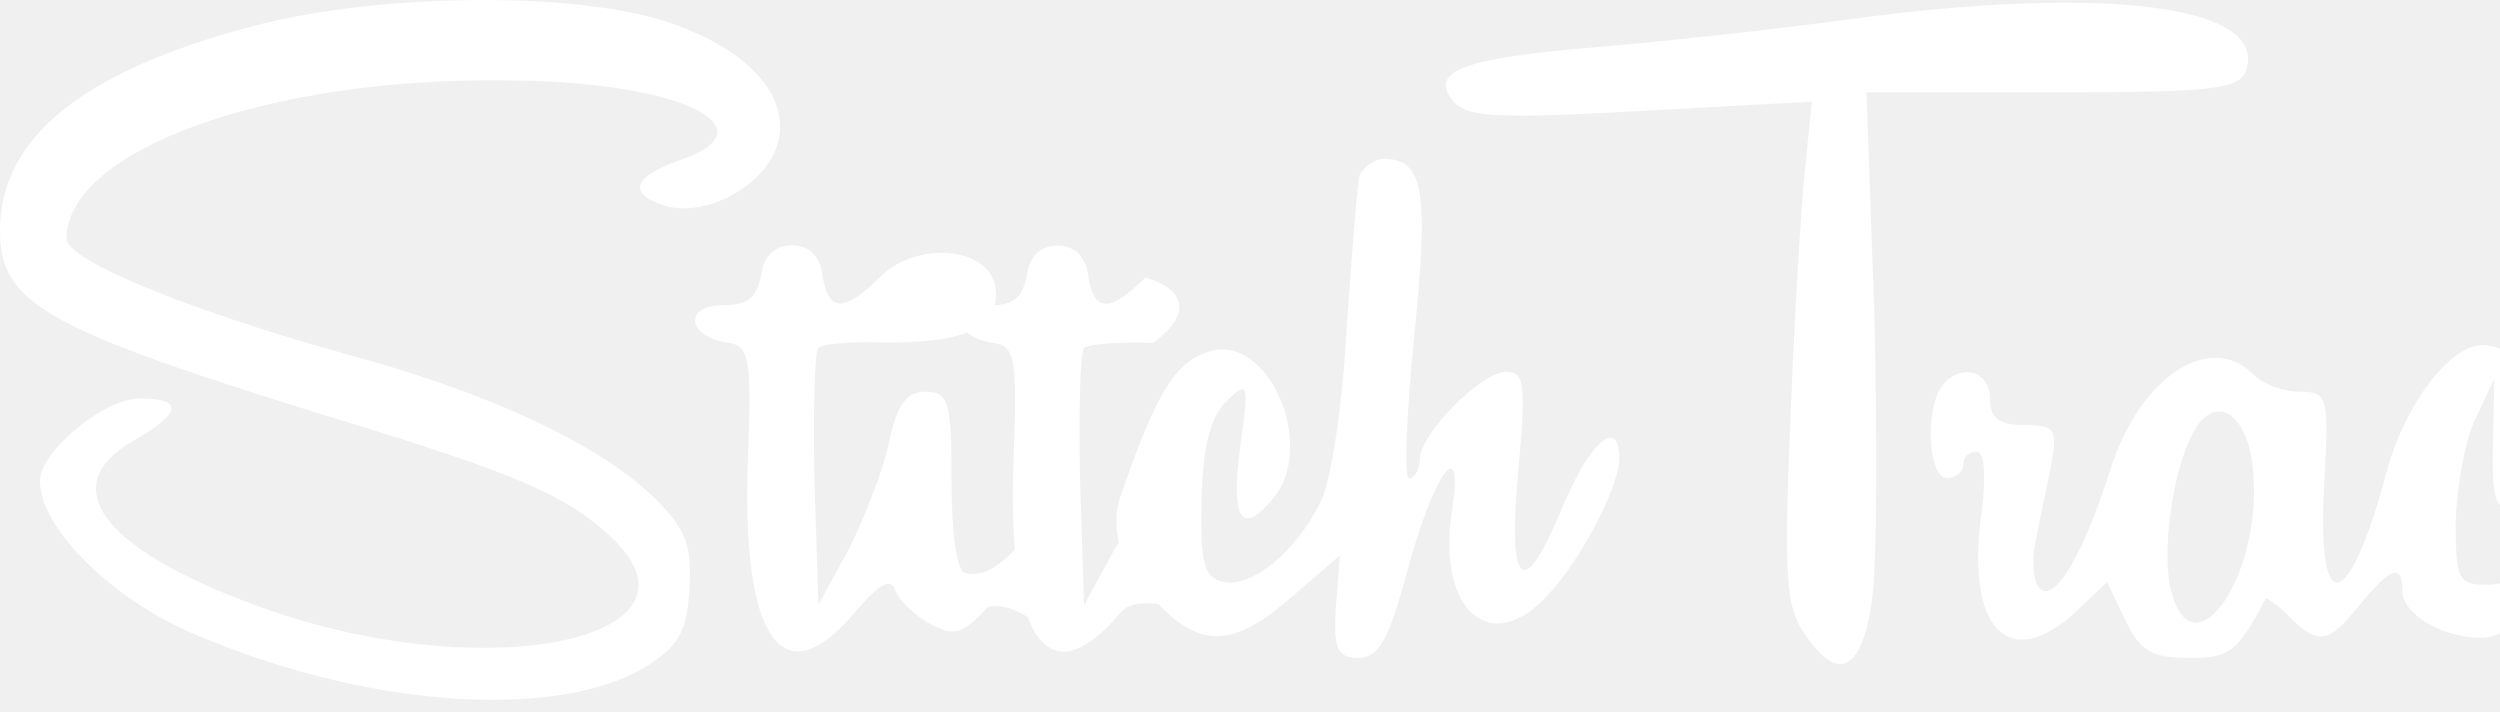
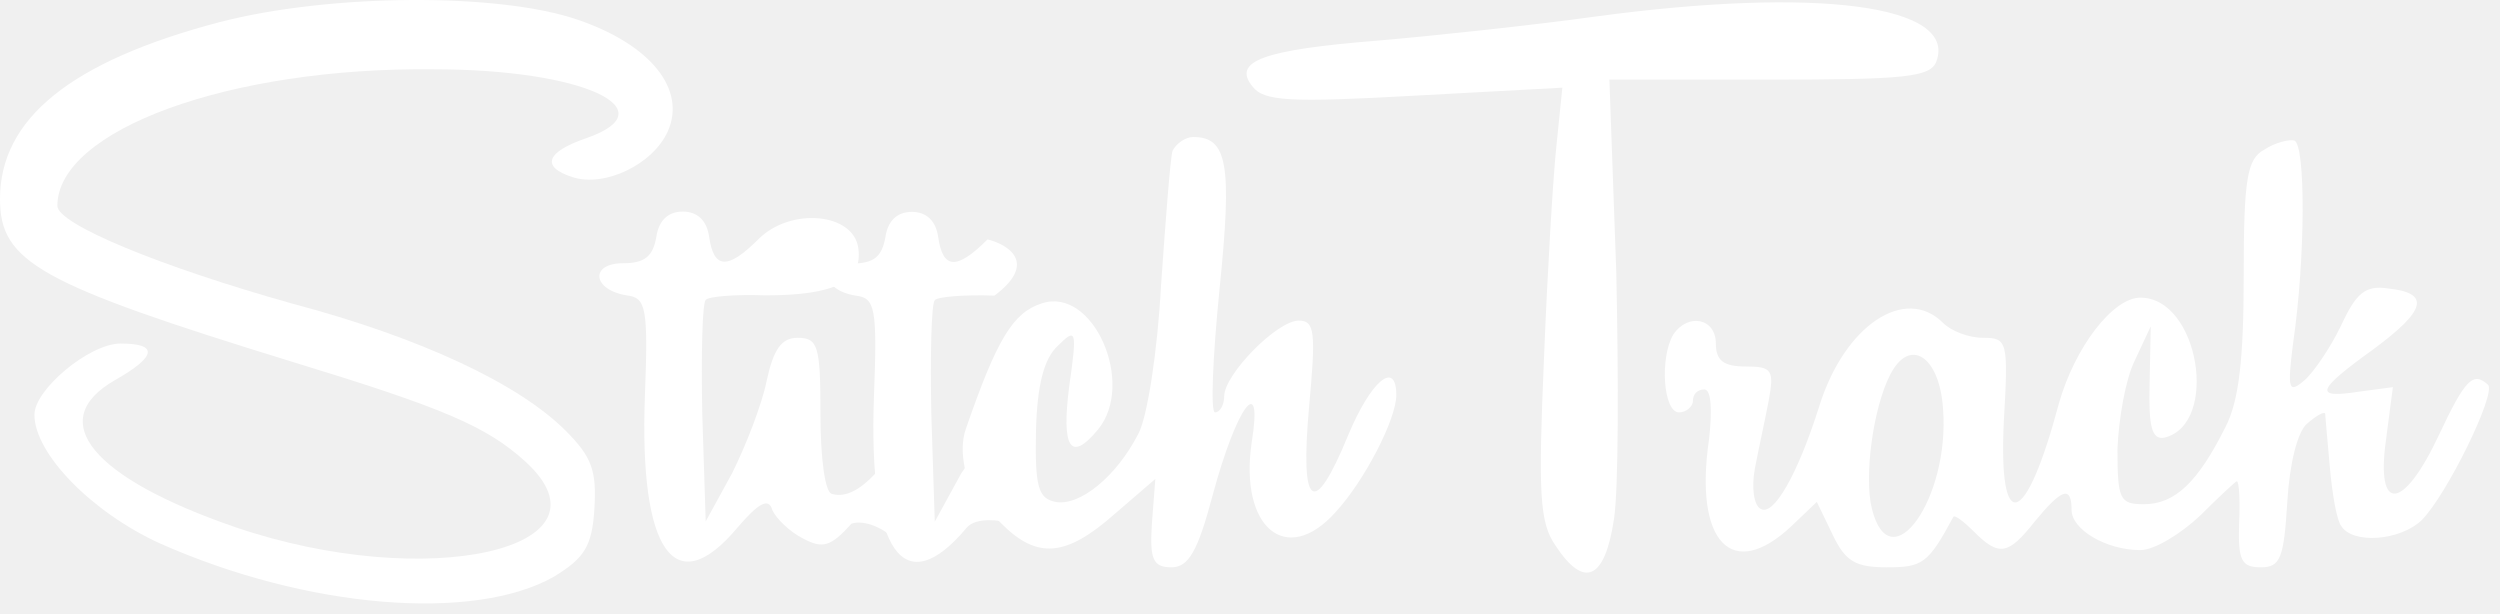
- <svg xmlns="http://www.w3.org/2000/svg" width="144" height="41" viewBox="0 0 144 41" fill="none">
-   <path d="M14.641 1.486C4.752 4.093 0 7.925 0 13.291C0 17.507 2.606 18.963 19.546 24.176C29.588 27.242 32.501 28.468 35.107 30.844C41.469 36.67 28.515 39.583 15.714 35.214C6.132 31.918 2.989 28.085 7.665 25.402C10.501 23.792 10.578 22.949 8.049 22.949C5.979 22.949 2.3 26.015 2.3 27.702C2.3 30.308 6.132 34.217 10.655 36.287C20.466 40.656 31.657 41.576 37.023 38.51C39.016 37.283 39.553 36.517 39.706 33.987C39.859 31.458 39.553 30.538 37.79 28.775C34.647 25.632 28.131 22.566 19.47 20.266C10.731 17.814 3.833 14.977 3.833 13.751C3.833 8.692 15.331 4.476 28.975 4.629C38.94 4.629 44.688 7.312 39.169 9.228C36.487 10.148 36.103 11.145 38.25 11.835C40.396 12.524 43.615 10.991 44.612 8.768C45.838 6.009 43.539 3.02 38.633 1.333C33.344 -0.506 21.999 -0.43 14.641 1.486Z" fill="white" />
+ <svg xmlns="http://www.w3.org/2000/svg" width="167" height="41" viewBox="0 0 167 41" fill="none">
+   <path d="M14.641 1.486C4.752 4.093 0 7.925 0 13.291C0 17.507 2.606 18.963 19.546 24.176C29.588 27.242 32.501 28.468 35.107 30.844C41.469 36.67 28.515 39.583 15.714 35.214C6.132 31.918 2.989 28.085 7.665 25.402C10.501 23.792 10.578 22.949 8.049 22.949C5.979 22.949 2.3 26.015 2.3 27.702C2.3 30.308 6.132 34.217 10.655 36.287C20.466 40.656 31.657 41.576 37.023 38.51C39.016 37.283 39.553 36.517 39.706 33.987C39.859 31.458 39.553 30.538 37.79 28.775C34.647 25.632 28.131 22.566 19.47 20.266C10.731 17.814 3.833 14.977 3.833 13.751C3.833 8.692 15.331 4.476 28.975 4.629C38.94 4.629 44.688 7.312 39.169 9.228C36.487 10.148 36.103 11.145 38.25 11.835C40.396 12.524 43.615 10.991 44.612 8.768C45.838 6.009 43.539 3.02 38.633 1.333C33.344 -0.507 21.999 -0.43 14.641 1.486Z" fill="white" />
  <path d="M106.588 1.103C102.142 1.716 95.626 2.406 92.024 2.713C84.359 3.326 82.289 4.093 83.669 5.779C84.435 6.775 86.198 6.852 94.477 6.392L104.365 5.856L103.982 9.612C103.752 11.681 103.368 18.12 103.138 23.946C102.755 32.914 102.832 34.907 103.905 36.44C105.821 39.353 107.201 38.74 107.814 34.677C108.121 32.684 108.121 25.325 107.968 18.197L107.508 5.319H118.162C127.207 5.319 128.97 5.166 129.354 4.093C130.733 0.337 121.382 -0.89 106.588 1.103Z" fill="white" />
  <path d="M56.876 34.984C55.496 36.517 54.96 36.67 53.657 35.98C52.737 35.52 51.817 34.6 51.587 34.064C51.357 33.221 50.667 33.604 49.288 35.214C45.072 40.273 42.696 36.823 43.079 26.475C43.309 20.496 43.155 19.883 41.852 19.73C39.553 19.346 39.399 17.584 41.622 17.584C43.079 17.584 43.615 17.124 43.845 15.82C43.999 14.747 44.612 14.134 45.608 14.134C46.605 14.134 47.218 14.747 47.371 15.82C47.678 17.967 48.598 18.043 50.667 15.974C52.814 13.828 57.029 14.211 57.336 16.587C57.643 18.81 55.726 19.73 51.127 19.73C49.134 19.653 47.295 19.806 47.141 20.036C46.911 20.266 46.835 23.716 46.911 27.625L47.141 34.83L48.904 31.611C49.824 29.771 50.897 27.012 51.204 25.479C51.664 23.332 52.2 22.566 53.273 22.566C54.653 22.566 54.807 23.102 54.807 27.702C54.807 30.614 55.113 32.914 55.573 32.991C57.461 33.571 59.606 30.398 60.443 28.739C61.06 32.016 61.898 38.155 60.311 36.497C58.724 34.84 57.36 34.798 56.876 34.984Z" fill="white" />
-   <path d="M64.528 28.621C66.598 22.642 67.671 20.88 69.587 20.266C73.037 19.116 75.873 25.632 73.343 28.698C71.504 30.921 70.891 29.924 71.427 25.785C71.964 22.029 71.887 21.876 70.66 23.102C69.741 23.946 69.281 25.709 69.204 28.775C69.127 32.531 69.357 33.297 70.507 33.527C72.117 33.834 74.57 31.841 76.026 29.005C76.639 27.932 77.329 23.409 77.559 19.04C77.866 14.671 78.172 10.608 78.326 10.072C78.556 9.612 79.169 9.152 79.706 9.152C82.005 9.152 82.312 10.991 81.469 19.27C81.009 23.869 80.855 27.548 81.162 27.548C81.469 27.548 81.775 27.088 81.775 26.475C81.775 25.019 85.301 21.416 86.758 21.416C87.831 21.416 87.907 22.183 87.447 27.165C86.834 33.987 87.754 34.677 90.054 29.081C91.587 25.402 93.273 24.022 93.273 26.398C93.273 28.008 91.127 32.148 89.21 34.217C85.914 37.896 82.772 35.214 83.615 29.541C84.381 24.789 82.618 27.088 81.009 33.067C80.012 36.823 79.399 37.896 78.249 37.896C77.023 37.896 76.793 37.36 76.946 34.984L77.176 31.994L74.416 34.37C71.197 37.206 69.281 37.36 66.905 34.984L65.141 33.221C64.688 32.383 63.931 30.291 64.528 28.621Z" fill="white" />
-   <path d="M62.443 34.849L64.206 31.629C64.793 30.794 66.117 28.831 66.717 27.667C67.317 26.503 67.496 32.031 67.51 34.941C66.803 34.744 65.229 34.528 64.589 35.232C60.373 40.291 57.997 36.842 58.38 26.494C58.61 20.515 58.457 19.902 57.154 19.748C54.854 19.365 54.701 17.602 56.923 17.602C58.38 17.602 58.916 17.142 59.146 15.839C59.3 14.766 59.913 14.153 60.909 14.153C61.906 14.153 62.519 14.766 62.672 15.839C62.979 17.985 63.899 18.062 65.969 15.992C67.341 16.331 69.355 17.558 66.428 19.748C64.436 19.672 62.596 19.825 62.443 20.055C62.212 20.285 62.136 23.734 62.212 27.643L62.443 34.849Z" fill="white" />
-   <path d="M151.259 9.995C150.109 10.608 149.879 11.911 149.879 18.427C149.879 23.946 149.572 26.782 148.652 28.545C146.813 32.224 145.28 33.681 143.21 33.681C141.6 33.681 141.447 33.374 141.447 30.001C141.524 28.008 141.984 25.325 142.597 24.099L143.67 21.799L143.593 25.632C143.517 28.545 143.747 29.388 144.59 29.235C148.269 28.315 146.889 19.883 142.98 19.883C141.14 19.883 138.611 23.179 137.538 26.935C135.315 35.29 133.475 35.827 133.859 28.085C134.165 22.796 134.088 22.566 132.479 22.566C131.482 22.566 130.332 22.106 129.796 21.569C127.266 19.04 123.204 21.723 121.517 27.165C120.061 31.764 118.451 34.524 117.608 33.987C117.148 33.757 116.995 32.531 117.225 31.304C117.455 30.078 117.915 28.008 118.145 26.782C118.528 24.712 118.375 24.482 116.612 24.482C115.155 24.482 114.619 24.099 114.619 22.949C114.619 21.263 112.779 20.88 111.783 22.336C110.863 23.869 111.093 27.548 112.166 27.548C112.626 27.548 113.086 27.165 113.086 26.782C113.086 26.322 113.392 26.015 113.852 26.015C114.312 26.015 114.389 27.395 114.159 29.388C113.162 36.21 115.692 38.893 119.678 35.137L121.364 33.527L122.437 35.75C123.28 37.513 123.97 37.896 126.04 37.896C128.416 37.896 128.799 37.666 130.486 34.524C130.562 34.37 131.176 34.83 131.866 35.52C133.552 37.206 134.165 37.053 135.928 34.83C137.691 32.684 138.381 32.377 138.381 34.064C138.381 35.367 140.681 36.747 142.98 36.747C143.9 36.747 145.663 35.673 146.966 34.447C148.193 33.221 149.342 32.148 149.419 32.148C149.572 32.148 149.649 33.45 149.572 34.984C149.496 37.437 149.726 37.896 151.029 37.896C152.332 37.896 152.562 37.283 152.792 33.527C152.945 30.921 153.482 28.851 154.095 28.315C154.708 27.778 155.245 27.472 155.321 27.625C155.321 27.778 155.475 29.388 155.628 31.151C155.781 32.914 156.088 34.754 156.394 35.137C157.161 36.363 160.304 36.133 161.76 34.754C163.446 33.067 166.742 26.322 166.206 25.709C165.209 24.789 164.673 25.325 162.91 29.081C160.534 34.14 158.694 34.294 159.384 29.388L159.844 25.862L157.544 26.169C154.555 26.628 154.708 26.092 158.541 23.332C162.067 20.726 162.373 19.576 159.537 19.27C158.004 19.04 157.391 19.576 156.394 21.723C155.704 23.179 154.555 24.866 153.941 25.402C152.868 26.322 152.792 26.015 153.175 22.949C154.018 17.2 154.018 9.612 153.252 9.382C152.868 9.305 151.949 9.535 151.259 9.995ZM129.796 27.318C130.256 33.297 126.27 38.893 125.043 33.987C124.507 31.841 125.12 27.242 126.27 25.019C127.573 22.489 129.566 23.792 129.796 27.318Z" fill="white" />
+   <path d="M64.528 28.622C66.598 22.643 67.671 20.88 69.587 20.266C73.037 19.116 75.873 25.632 73.343 28.698C71.504 30.921 70.891 29.924 71.427 25.785C71.964 22.029 71.887 21.876 70.661 23.102C69.741 23.946 69.281 25.709 69.204 28.775C69.127 32.531 69.358 33.297 70.507 33.527C72.117 33.834 74.57 31.841 76.026 29.005C76.639 27.932 77.329 23.409 77.559 19.04C77.866 14.671 78.172 10.608 78.326 10.072C78.556 9.612 79.169 9.152 79.706 9.152C82.005 9.152 82.312 10.991 81.469 19.27C81.009 23.869 80.855 27.548 81.162 27.548C81.469 27.548 81.775 27.088 81.775 26.475C81.775 25.019 85.301 21.416 86.758 21.416C87.831 21.416 87.907 22.183 87.448 27.165C86.834 33.987 87.754 34.677 90.054 29.081C91.587 25.402 93.273 24.022 93.273 26.398C93.273 28.008 91.127 32.148 89.21 34.217C85.914 37.896 82.772 35.214 83.615 29.541C84.381 24.789 82.618 27.088 81.009 33.067C80.012 36.823 79.399 37.896 78.249 37.896C77.023 37.896 76.793 37.36 76.946 34.984L77.176 31.994L74.416 34.37C71.197 37.206 69.281 37.36 66.905 34.984L65.142 33.221C64.688 32.383 63.931 30.291 64.528 28.622Z" fill="white" />
+   <path d="M62.443 34.849L64.206 31.629C64.793 30.793 66.117 28.831 66.717 27.667C67.317 26.503 67.496 32.031 67.51 34.941C66.803 34.744 65.229 34.528 64.589 35.232C60.373 40.291 57.997 36.842 58.38 26.494C58.61 20.515 58.457 19.902 57.154 19.748C54.854 19.365 54.701 17.602 56.923 17.602C58.38 17.602 58.916 17.142 59.146 15.839C59.3 14.766 59.913 14.153 60.909 14.153C61.906 14.153 62.519 14.766 62.672 15.839C62.979 17.985 63.899 18.062 65.969 15.992C67.341 16.331 69.355 17.558 66.428 19.748C64.436 19.672 62.596 19.825 62.443 20.055C62.212 20.285 62.136 23.734 62.212 27.643L62.443 34.849Z" fill="white" />
+   <path d="M151.259 9.995C150.109 10.608 149.879 11.911 149.879 18.427C149.879 23.946 149.572 26.782 148.652 28.545C146.813 32.224 145.28 33.681 143.21 33.681C141.6 33.681 141.447 33.374 141.447 30.001C141.524 28.008 141.984 25.325 142.597 24.099L143.67 21.799L143.593 25.632C143.517 28.545 143.747 29.388 144.59 29.235C148.269 28.315 146.889 19.883 142.98 19.883C141.141 19.883 138.611 23.179 137.538 26.935C135.315 35.29 133.475 35.827 133.859 28.085C134.165 22.796 134.088 22.566 132.479 22.566C131.482 22.566 130.333 22.106 129.796 21.569C127.266 19.04 123.204 21.723 121.517 27.165C120.061 31.764 118.451 34.524 117.608 33.987C117.148 33.757 116.995 32.531 117.225 31.304C117.455 30.078 117.915 28.008 118.145 26.782C118.528 24.712 118.375 24.482 116.612 24.482C115.155 24.482 114.619 24.099 114.619 22.949C114.619 21.263 112.779 20.88 111.783 22.336C110.863 23.869 111.093 27.548 112.166 27.548C112.626 27.548 113.086 27.165 113.086 26.782C113.086 26.322 113.392 26.015 113.852 26.015C114.312 26.015 114.389 27.395 114.159 29.388C113.162 36.21 115.692 38.893 119.678 35.137L121.364 33.527L122.437 35.75C123.28 37.513 123.97 37.896 126.04 37.896C128.416 37.896 128.799 37.666 130.486 34.524C130.562 34.37 131.176 34.83 131.866 35.52C133.552 37.206 134.165 37.053 135.928 34.83C137.691 32.684 138.381 32.377 138.381 34.064C138.381 35.367 140.681 36.747 142.98 36.747C143.9 36.747 145.663 35.673 146.966 34.447C148.193 33.221 149.342 32.148 149.419 32.148C149.572 32.148 149.649 33.451 149.572 34.984C149.496 37.437 149.726 37.896 151.029 37.896C152.332 37.896 152.562 37.283 152.792 33.527C152.945 30.921 153.482 28.851 154.095 28.315C154.708 27.778 155.245 27.472 155.321 27.625C155.321 27.778 155.475 29.388 155.628 31.151C155.781 32.914 156.088 34.754 156.394 35.137C157.161 36.363 160.304 36.133 161.76 34.754C163.446 33.067 166.742 26.322 166.206 25.709C165.209 24.789 164.673 25.325 162.91 29.081C160.534 34.14 158.694 34.294 159.384 29.388L159.844 25.862L157.544 26.169C154.555 26.628 154.708 26.092 158.541 23.332C162.067 20.726 162.373 19.576 159.537 19.27C158.004 19.04 157.391 19.576 156.394 21.723C155.705 23.179 154.555 24.866 153.941 25.402C152.868 26.322 152.792 26.015 153.175 22.949C154.018 17.2 154.018 9.612 153.252 9.382C152.868 9.305 151.949 9.535 151.259 9.995ZM129.796 27.318C130.256 33.297 126.27 38.893 125.043 33.987C124.507 31.841 125.12 27.242 126.27 25.019C127.573 22.489 129.566 23.792 129.796 27.318Z" fill="white" />
</svg>
